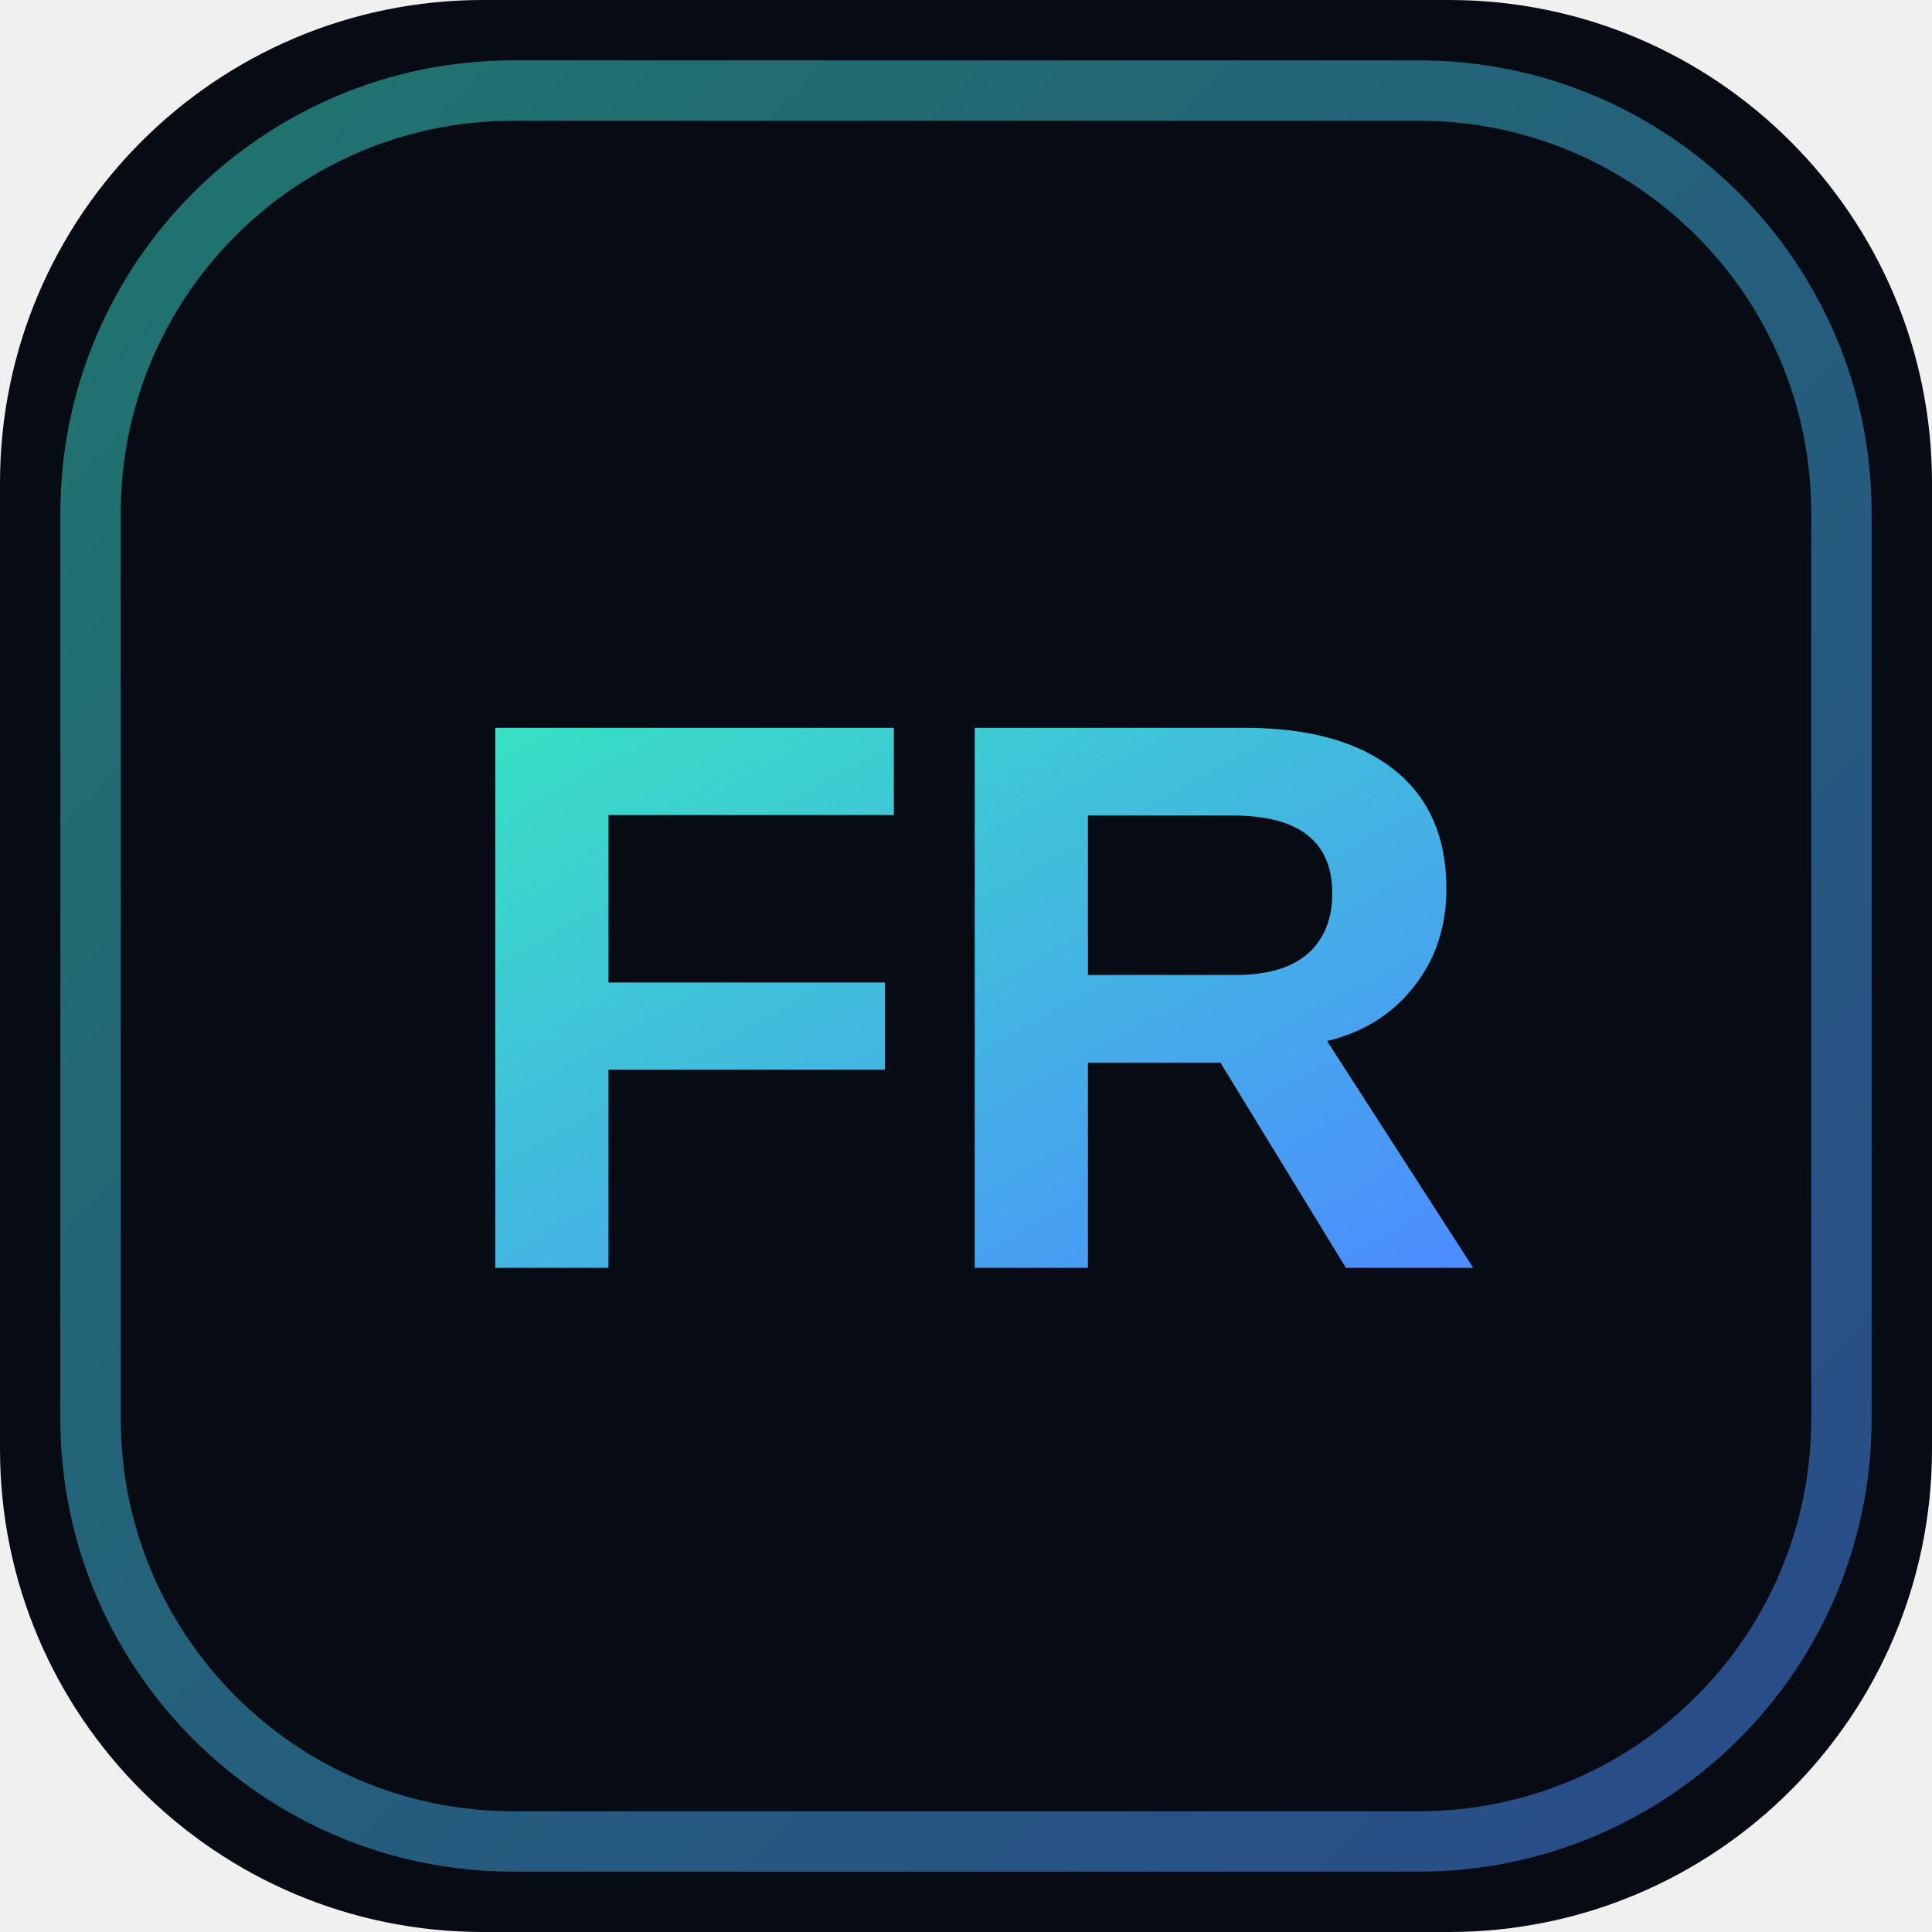
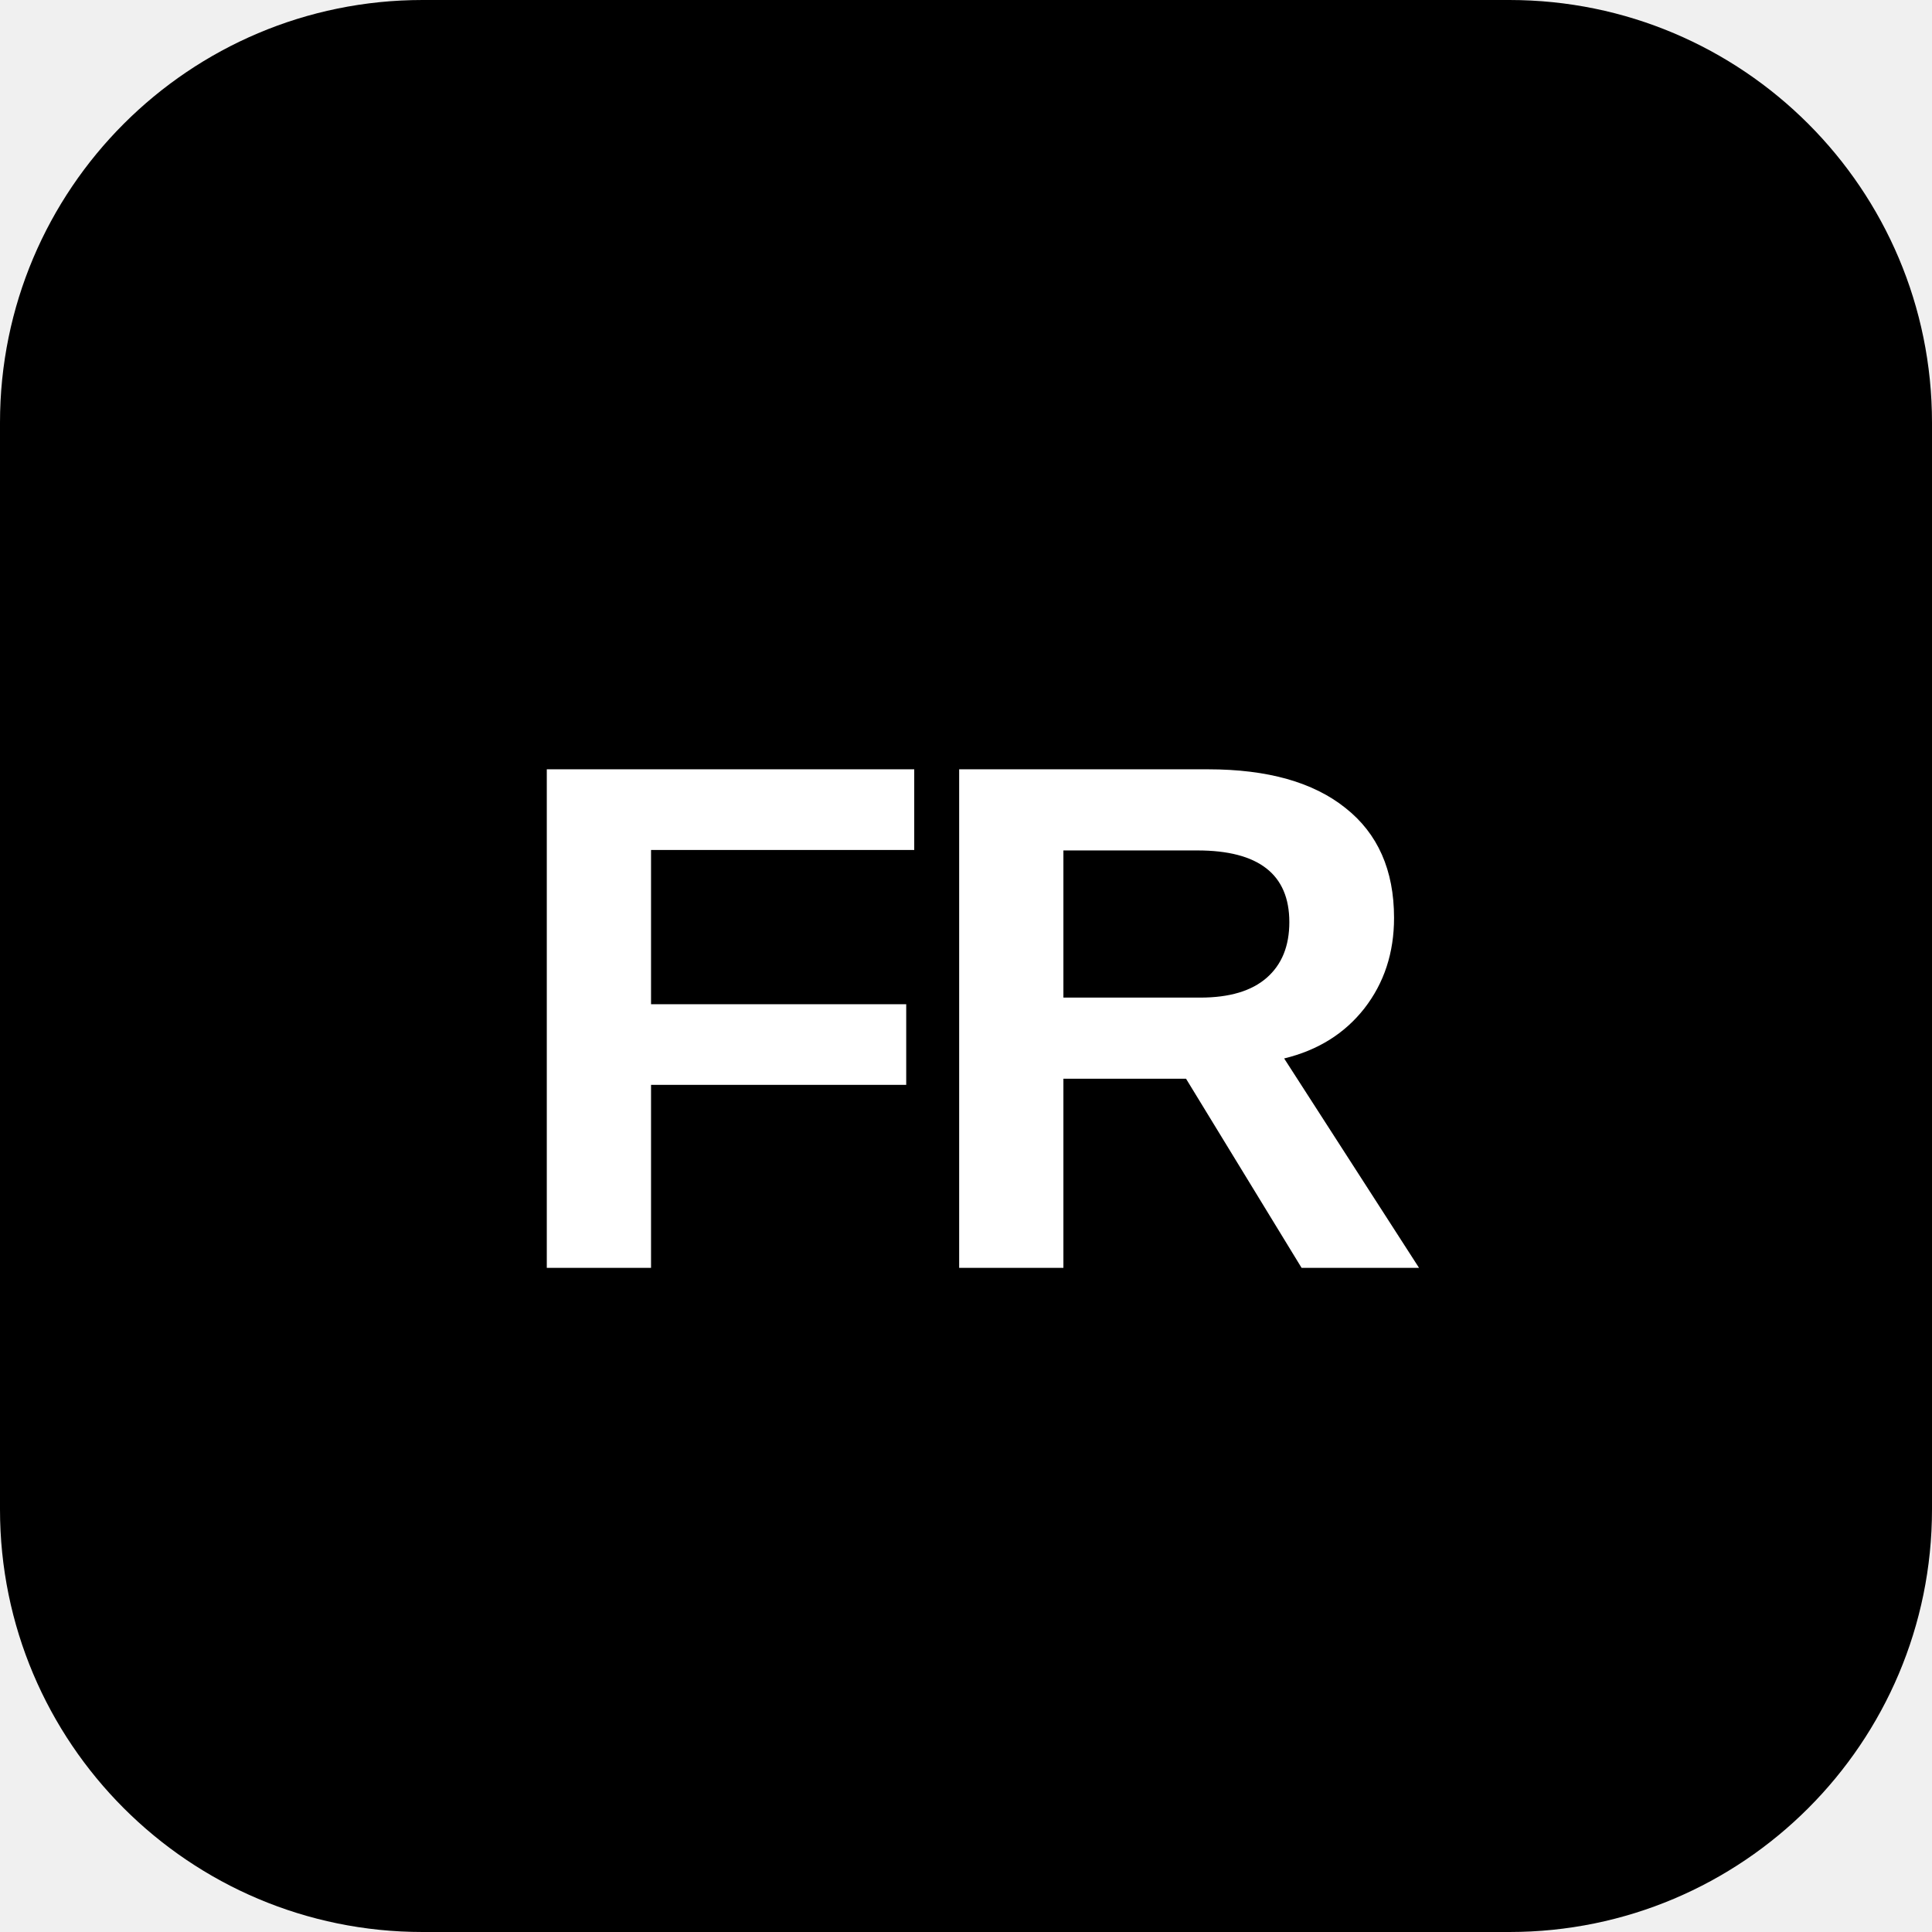
- <svg xmlns="http://www.w3.org/2000/svg" viewBox="0 0 64 64">
-   <defs>
-     <linearGradient id="g" x1="0" y1="0" x2="1" y2="1">
-       <stop offset="0%" stop-color="#38e0c4" />
-       <stop offset="100%" stop-color="#4d8bff" />
-     </linearGradient>
-   </defs>
-   <rect width="64" height="64" rx="16" fill="#070b14" />
-   <rect x="3" y="3" width="58" height="58" rx="14" fill="none" stroke="url(#g)" stroke-opacity="0.5" stroke-width="2" />
-   <text x="32" y="42" text-anchor="middle" font-family="Segoe UI, Arial, sans-serif" font-size="26" font-weight="700" fill="url(#g)">FR</text>
+ <svg xmlns="http://www.w3.org/2000/svg" viewBox="0 0 64 64" width="64" height="64">
+   <rect width="64" height="64" rx="14" fill="#000000" />
+   <text x="32" y="42" text-anchor="middle" font-family="Manrope, Segoe UI, Arial, sans-serif" font-size="24" font-weight="700" letter-spacing="-1" fill="#ffffff">FR</text>
</svg>
